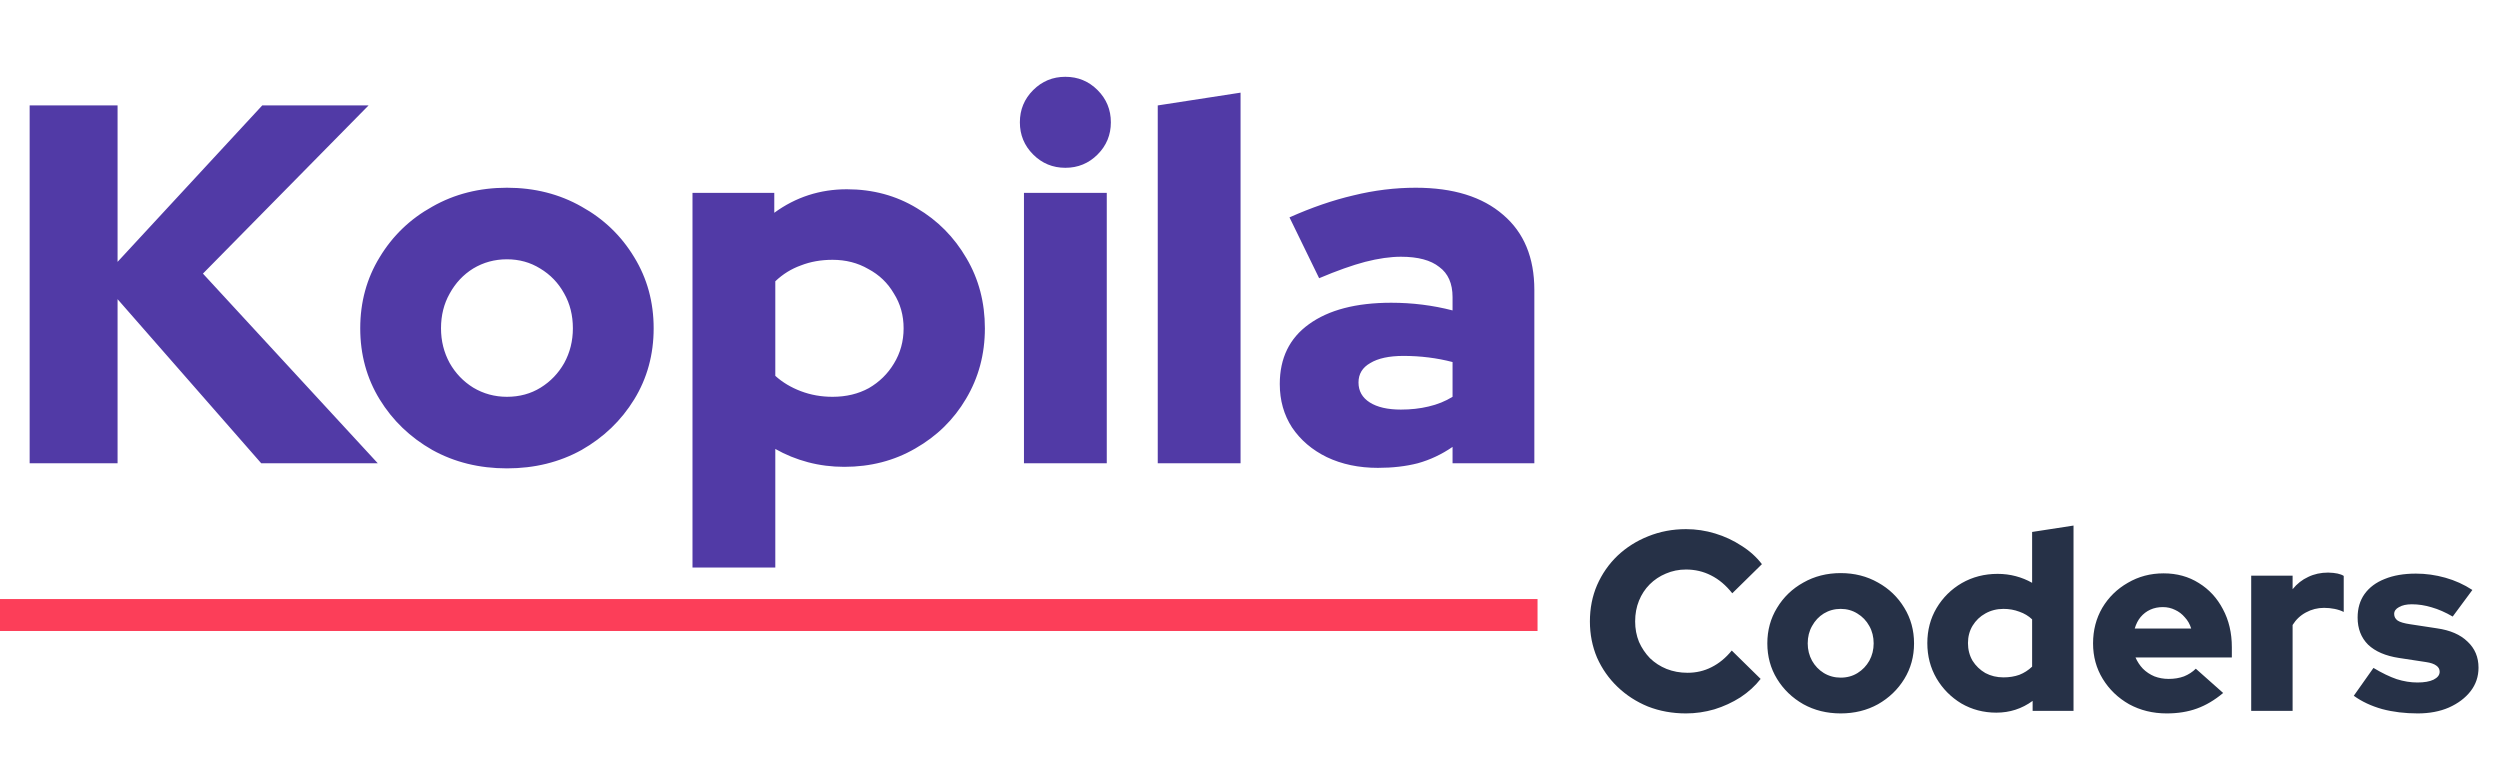
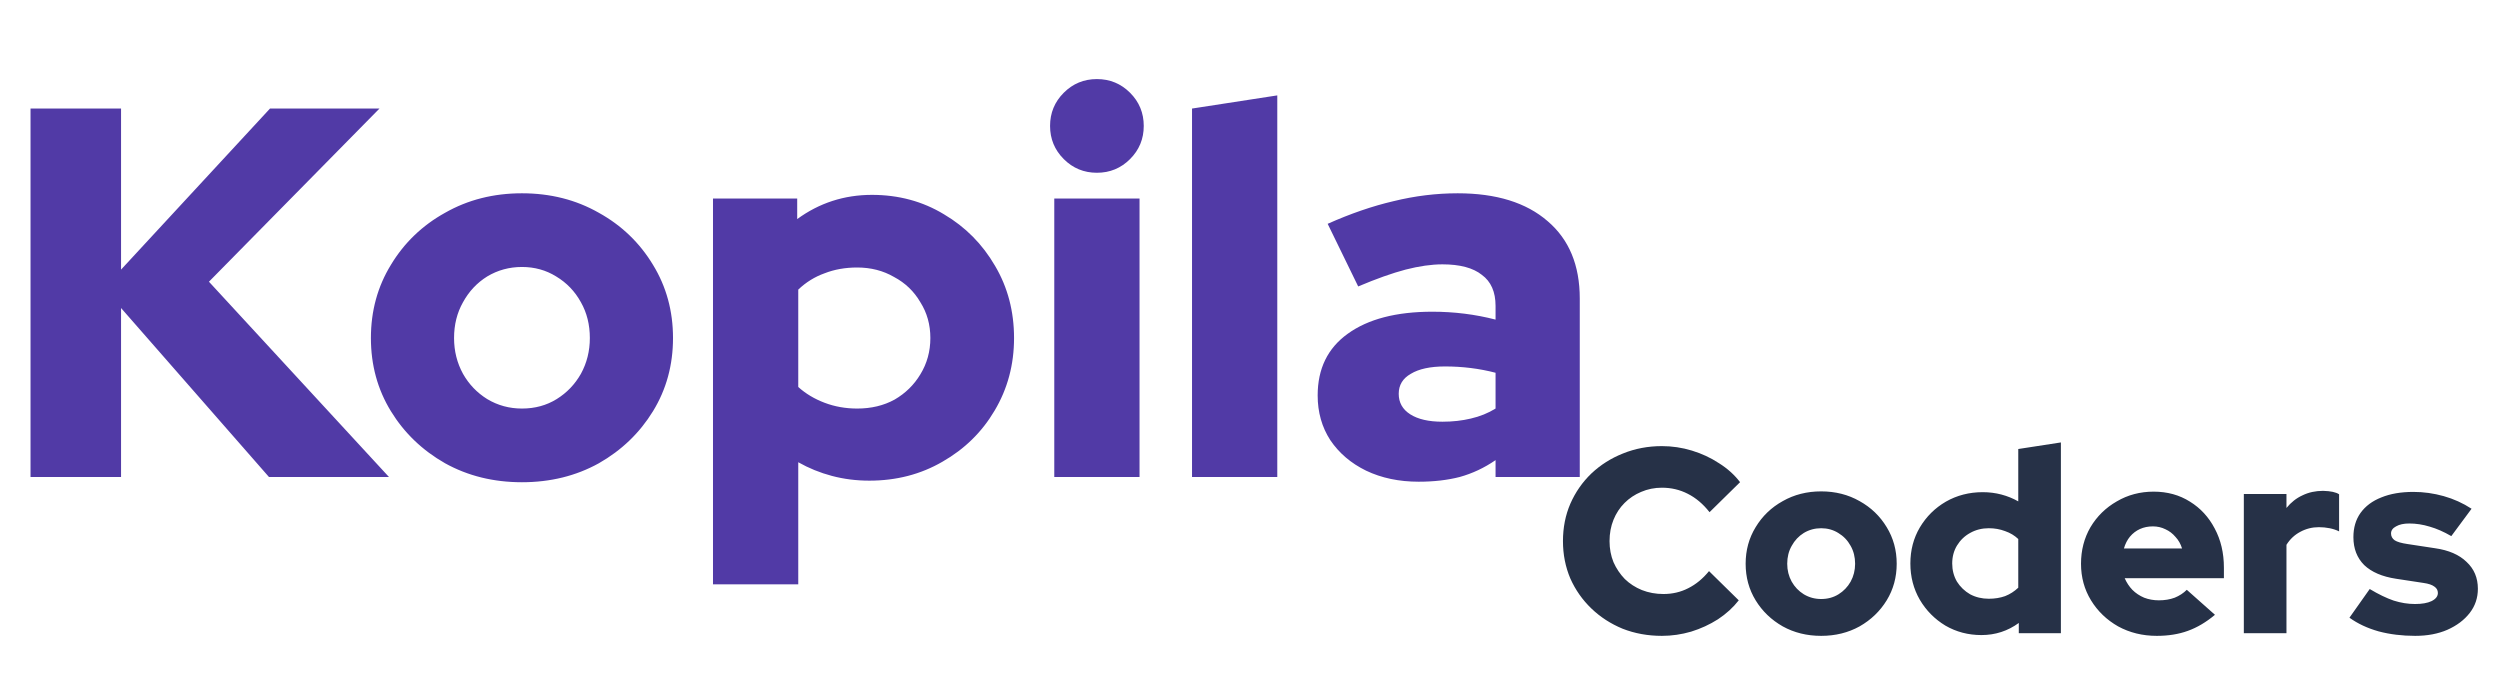
- <svg xmlns="http://www.w3.org/2000/svg" width="313" height="96" viewBox="0 0 313 96" fill="none">
-   <path d="M211.088 89.32C209.381 89.32 207.792 89.032 206.32 88.456C204.869 87.859 203.6 87.037 202.512 85.992C201.424 84.947 200.571 83.731 199.952 82.344C199.355 80.936 199.056 79.421 199.056 77.8C199.056 76.157 199.355 74.643 199.952 73.256C200.571 71.848 201.424 70.621 202.512 69.576C203.621 68.531 204.901 67.72 206.352 67.144C207.824 66.547 209.403 66.248 211.088 66.248C212.325 66.248 213.541 66.429 214.736 66.792C215.931 67.155 217.029 67.667 218.032 68.328C219.056 68.968 219.909 69.736 220.592 70.632L216.88 74.28C216.091 73.277 215.205 72.531 214.224 72.04C213.264 71.549 212.219 71.304 211.088 71.304C210.192 71.304 209.349 71.475 208.56 71.816C207.792 72.136 207.12 72.584 206.544 73.16C205.968 73.736 205.52 74.419 205.2 75.208C204.88 75.997 204.72 76.861 204.72 77.8C204.72 78.717 204.88 79.571 205.2 80.36C205.541 81.128 206 81.811 206.576 82.408C207.173 82.984 207.867 83.432 208.656 83.752C209.467 84.072 210.341 84.232 211.28 84.232C212.368 84.232 213.371 83.997 214.288 83.528C215.227 83.059 216.069 82.365 216.816 81.448L220.432 85C219.749 85.875 218.907 86.643 217.904 87.304C216.901 87.944 215.813 88.445 214.64 88.808C213.467 89.149 212.283 89.32 211.088 89.32ZM230.454 89.32C228.726 89.32 227.168 88.936 225.782 88.168C224.395 87.379 223.296 86.323 222.486 85C221.675 83.677 221.27 82.195 221.27 80.552C221.27 78.909 221.675 77.427 222.486 76.104C223.296 74.76 224.395 73.704 225.782 72.936C227.168 72.147 228.726 71.752 230.454 71.752C232.182 71.752 233.739 72.147 235.126 72.936C236.512 73.704 237.611 74.76 238.422 76.104C239.232 77.427 239.638 78.909 239.638 80.552C239.638 82.195 239.232 83.677 238.422 85C237.611 86.323 236.512 87.379 235.126 88.168C233.739 88.936 232.182 89.32 230.454 89.32ZM230.454 84.84C231.243 84.84 231.947 84.648 232.566 84.264C233.184 83.88 233.675 83.368 234.038 82.728C234.4 82.067 234.582 81.341 234.582 80.552C234.582 79.741 234.4 79.016 234.038 78.376C233.675 77.715 233.174 77.192 232.534 76.808C231.915 76.424 231.222 76.232 230.454 76.232C229.686 76.232 228.982 76.424 228.342 76.808C227.723 77.192 227.232 77.715 226.87 78.376C226.507 79.016 226.326 79.741 226.326 80.552C226.326 81.341 226.507 82.067 226.87 82.728C227.232 83.368 227.723 83.88 228.342 84.264C228.982 84.648 229.686 84.84 230.454 84.84ZM249.941 89.224C248.341 89.224 246.879 88.84 245.557 88.072C244.255 87.283 243.221 86.237 242.453 84.936C241.685 83.613 241.301 82.141 241.301 80.52C241.301 78.899 241.685 77.437 242.453 76.136C243.242 74.813 244.298 73.768 245.621 73C246.965 72.232 248.458 71.848 250.101 71.848C250.89 71.848 251.647 71.944 252.373 72.136C253.098 72.328 253.781 72.605 254.421 72.968V66.6L259.605 65.8V89H254.485V87.752C253.141 88.733 251.626 89.224 249.941 89.224ZM250.837 84.808C251.562 84.808 252.223 84.701 252.821 84.488C253.418 84.253 253.951 83.912 254.421 83.464V77.544C253.973 77.117 253.439 76.797 252.821 76.584C252.202 76.349 251.541 76.232 250.837 76.232C250.005 76.232 249.247 76.424 248.565 76.808C247.903 77.171 247.37 77.683 246.965 78.344C246.581 78.984 246.389 79.709 246.389 80.52C246.389 81.331 246.581 82.067 246.965 82.728C247.37 83.368 247.903 83.88 248.565 84.264C249.247 84.627 250.005 84.808 250.837 84.808ZM271.267 89.32C269.539 89.32 267.971 88.936 266.563 88.168C265.176 87.379 264.077 86.323 263.267 85C262.456 83.677 262.051 82.195 262.051 80.552C262.051 78.909 262.435 77.427 263.203 76.104C263.992 74.781 265.059 73.736 266.403 72.968C267.747 72.179 269.24 71.784 270.883 71.784C272.547 71.784 274.019 72.189 275.299 73C276.579 73.789 277.581 74.877 278.307 76.264C279.053 77.651 279.427 79.24 279.427 81.032V82.312H267.363C267.597 82.845 267.907 83.315 268.291 83.72C268.696 84.125 269.176 84.445 269.731 84.68C270.285 84.893 270.883 85 271.523 85C272.227 85 272.867 84.893 273.443 84.68C274.019 84.445 274.509 84.125 274.915 83.72L278.339 86.76C277.272 87.656 276.173 88.307 275.043 88.712C273.933 89.117 272.675 89.32 271.267 89.32ZM267.267 78.696H274.339C274.168 78.141 273.901 77.672 273.539 77.288C273.197 76.883 272.792 76.573 272.323 76.36C271.853 76.125 271.341 76.008 270.787 76.008C270.211 76.008 269.688 76.115 269.219 76.328C268.749 76.541 268.344 76.851 268.003 77.256C267.683 77.64 267.437 78.12 267.267 78.696ZM281.85 89V72.072H287.034V73.768C287.589 73.085 288.239 72.573 288.986 72.232C289.733 71.869 290.565 71.688 291.482 71.688C292.399 71.709 293.05 71.848 293.434 72.104V76.616C293.093 76.445 292.709 76.317 292.282 76.232C291.855 76.147 291.418 76.104 290.97 76.104C290.159 76.104 289.402 76.296 288.698 76.68C288.015 77.043 287.461 77.565 287.034 78.248V89H281.85ZM302.694 89.32C301.094 89.32 299.612 89.139 298.246 88.776C296.881 88.392 295.697 87.837 294.694 87.112L297.158 83.624C298.225 84.264 299.196 84.733 300.07 85.032C300.945 85.309 301.809 85.448 302.662 85.448C303.516 85.448 304.188 85.331 304.678 85.096C305.19 84.84 305.446 84.509 305.446 84.104C305.446 83.784 305.308 83.528 305.03 83.336C304.753 83.123 304.316 82.973 303.718 82.888L300.358 82.376C298.673 82.12 297.382 81.565 296.486 80.712C295.612 79.837 295.174 78.707 295.174 77.32C295.174 76.168 295.462 75.187 296.038 74.376C296.636 73.544 297.478 72.915 298.566 72.488C299.654 72.04 300.956 71.816 302.47 71.816C303.708 71.816 304.934 71.987 306.15 72.328C307.366 72.669 308.497 73.181 309.542 73.864L307.078 77.192C306.161 76.659 305.286 76.275 304.454 76.04C303.622 75.784 302.79 75.656 301.958 75.656C301.297 75.656 300.764 75.773 300.358 76.008C299.953 76.221 299.75 76.509 299.75 76.872C299.75 77.213 299.9 77.491 300.198 77.704C300.497 77.896 301.009 78.045 301.734 78.152L305.094 78.664C306.758 78.899 308.038 79.453 308.934 80.328C309.852 81.181 310.31 82.269 310.31 83.592C310.31 84.701 309.98 85.683 309.318 86.536C308.657 87.389 307.75 88.072 306.598 88.584C305.468 89.075 304.166 89.32 302.694 89.32Z" fill="#263147" />
+ <svg xmlns="http://www.w3.org/2000/svg" width="304" height="84" viewBox="0 0 304 84" fill="none">
  <path d="M3.712 58V13.2H14.72V32.784L32.832 13.2H46.144L25.408 34.256L47.296 58H32.704L14.72 37.456V58H3.712ZM63.469 58.64C60.014 58.64 56.899 57.872 54.126 56.336C51.352 54.757 49.155 52.645 47.533 50C45.912 47.355 45.102 44.389 45.102 41.104C45.102 37.819 45.912 34.853 47.533 32.208C49.155 29.52 51.352 27.408 54.126 25.872C56.899 24.293 60.014 23.504 63.469 23.504C66.925 23.504 70.04 24.293 72.814 25.872C75.587 27.408 77.784 29.52 79.406 32.208C81.027 34.853 81.838 37.819 81.838 41.104C81.838 44.389 81.027 47.355 79.406 50C77.784 52.645 75.587 54.757 72.814 56.336C70.04 57.872 66.925 58.64 63.469 58.64ZM63.469 49.68C65.048 49.68 66.456 49.296 67.694 48.528C68.931 47.76 69.912 46.736 70.638 45.456C71.363 44.133 71.725 42.683 71.725 41.104C71.725 39.483 71.363 38.032 70.638 36.752C69.912 35.429 68.909 34.384 67.629 33.616C66.392 32.848 65.005 32.464 63.469 32.464C61.934 32.464 60.526 32.848 59.245 33.616C58.008 34.384 57.027 35.429 56.301 36.752C55.576 38.032 55.214 39.483 55.214 41.104C55.214 42.683 55.576 44.133 56.301 45.456C57.027 46.736 58.008 47.76 59.245 48.528C60.526 49.296 61.934 49.68 63.469 49.68ZM86.7 71.056V24.144H96.94V26.64C99.628 24.677 102.657 23.696 106.028 23.696C109.271 23.696 112.193 24.485 114.796 26.064C117.399 27.6 119.468 29.691 121.004 32.336C122.54 34.939 123.308 37.861 123.308 41.104C123.308 44.347 122.519 47.291 120.94 49.936C119.404 52.539 117.292 54.608 114.604 56.144C111.959 57.68 108.993 58.448 105.708 58.448C104.129 58.448 102.615 58.256 101.164 57.872C99.713 57.488 98.348 56.933 97.068 56.208V71.056H86.7ZM104.236 49.68C105.943 49.68 107.457 49.317 108.78 48.592C110.103 47.824 111.148 46.8 111.916 45.52C112.727 44.197 113.132 42.725 113.132 41.104C113.132 39.483 112.727 38.032 111.916 36.752C111.148 35.429 110.081 34.405 108.716 33.68C107.393 32.912 105.9 32.528 104.236 32.528C102.785 32.528 101.463 32.763 100.268 33.232C99.073 33.659 98.007 34.32 97.068 35.216V47.056C97.964 47.867 99.031 48.507 100.268 48.976C101.505 49.445 102.828 49.68 104.236 49.68ZM128.2 58V24.144H138.568V58H128.2ZM133.384 21.008C131.805 21.008 130.461 20.453 129.352 19.344C128.243 18.235 127.688 16.891 127.688 15.312C127.688 13.733 128.243 12.389 129.352 11.28C130.461 10.171 131.805 9.616 133.384 9.616C134.963 9.616 136.307 10.171 137.416 11.28C138.525 12.389 139.08 13.733 139.08 15.312C139.08 16.891 138.525 18.235 137.416 19.344C136.307 20.453 134.963 21.008 133.384 21.008ZM144.95 58V13.2L155.318 11.6V58H144.95ZM172.516 58.576C170.127 58.576 167.993 58.128 166.116 57.232C164.281 56.336 162.831 55.099 161.764 53.52C160.74 51.941 160.228 50.128 160.228 48.08C160.228 44.837 161.444 42.341 163.876 40.592C166.351 38.8 169.785 37.904 174.18 37.904C176.825 37.904 179.385 38.224 181.86 38.864V37.2C181.86 35.493 181.305 34.235 180.196 33.424C179.129 32.571 177.529 32.144 175.396 32.144C174.073 32.144 172.58 32.357 170.916 32.784C169.295 33.211 167.375 33.893 165.156 34.832L161.444 27.216C164.217 25.979 166.884 25.061 169.444 24.464C172.047 23.824 174.649 23.504 177.252 23.504C181.945 23.504 185.593 24.635 188.196 26.896C190.799 29.115 192.1 32.251 192.1 36.304V58H181.86V55.952C180.495 56.891 179.044 57.573 177.508 58C176.015 58.384 174.351 58.576 172.516 58.576ZM170.084 47.888C170.084 48.955 170.553 49.787 171.492 50.384C172.431 50.981 173.732 51.28 175.396 51.28C176.633 51.28 177.785 51.152 178.852 50.896C179.961 50.64 180.964 50.235 181.86 49.68V45.328C180.879 45.072 179.876 44.88 178.852 44.752C177.828 44.624 176.783 44.56 175.716 44.56C173.924 44.56 172.537 44.859 171.556 45.456C170.575 46.011 170.084 46.821 170.084 47.888Z" fill="#513AA6" />
-   <path d="M0 77H54.5H192.5" stroke="#FC3E59" stroke-width="4" />
+   <path d="M202.088 77.32C200.381 77.32 198.792 77.032 197.32 76.456C195.869 75.859 194.6 75.037 193.512 73.992C192.424 72.947 191.571 71.731 190.952 70.344C190.355 68.936 190.056 67.421 190.056 65.8C190.056 64.157 190.355 62.643 190.952 61.256C191.571 59.848 192.424 58.621 193.512 57.576C194.621 56.531 195.901 55.72 197.352 55.144C198.824 54.547 200.403 54.248 202.088 54.248C203.325 54.248 204.541 54.429 205.736 54.792C206.931 55.155 208.029 55.667 209.032 56.328C210.056 56.968 210.909 57.736 211.592 58.632L207.88 62.28C207.091 61.277 206.205 60.531 205.224 60.04C204.264 59.549 203.219 59.304 202.088 59.304C201.192 59.304 200.349 59.475 199.56 59.816C198.792 60.136 198.12 60.584 197.544 61.16C196.968 61.736 196.52 62.419 196.2 63.208C195.88 63.997 195.72 64.861 195.72 65.8C195.72 66.717 195.88 67.571 196.2 68.36C196.541 69.128 197 69.811 197.576 70.408C198.173 70.984 198.867 71.432 199.656 71.752C200.467 72.072 201.341 72.232 202.28 72.232C203.368 72.232 204.371 71.997 205.288 71.528C206.227 71.059 207.069 70.365 207.816 69.448L211.432 73C210.749 73.875 209.907 74.643 208.904 75.304C207.901 75.944 206.813 76.445 205.64 76.808C204.467 77.149 203.283 77.32 202.088 77.32ZM221.454 77.32C219.726 77.32 218.168 76.936 216.782 76.168C215.395 75.379 214.296 74.323 213.486 73C212.675 71.677 212.27 70.195 212.27 68.552C212.27 66.909 212.675 65.427 213.486 64.104C214.296 62.76 215.395 61.704 216.782 60.936C218.168 60.147 219.726 59.752 221.454 59.752C223.182 59.752 224.739 60.147 226.126 60.936C227.512 61.704 228.611 62.76 229.422 64.104C230.232 65.427 230.638 66.909 230.638 68.552C230.638 70.195 230.232 71.677 229.422 73C228.611 74.323 227.512 75.379 226.126 76.168C224.739 76.936 223.182 77.32 221.454 77.32ZM221.454 72.84C222.243 72.84 222.947 72.648 223.566 72.264C224.184 71.88 224.675 71.368 225.038 70.728C225.4 70.067 225.582 69.341 225.582 68.552C225.582 67.741 225.4 67.016 225.038 66.376C224.675 65.715 224.174 65.192 223.534 64.808C222.915 64.424 222.222 64.232 221.454 64.232C220.686 64.232 219.982 64.424 219.342 64.808C218.723 65.192 218.232 65.715 217.87 66.376C217.507 67.016 217.326 67.741 217.326 68.552C217.326 69.341 217.507 70.067 217.87 70.728C218.232 71.368 218.723 71.88 219.342 72.264C219.982 72.648 220.686 72.84 221.454 72.84ZM240.941 77.224C239.341 77.224 237.879 76.84 236.557 76.072C235.255 75.283 234.221 74.237 233.453 72.936C232.685 71.613 232.301 70.141 232.301 68.52C232.301 66.899 232.685 65.437 233.453 64.136C234.242 62.813 235.298 61.768 236.621 61C237.965 60.232 239.458 59.848 241.101 59.848C241.89 59.848 242.647 59.944 243.373 60.136C244.098 60.328 244.781 60.605 245.421 60.968V54.6L250.605 53.8V77H245.485V75.752C244.141 76.733 242.626 77.224 240.941 77.224ZM241.837 72.808C242.562 72.808 243.223 72.701 243.821 72.488C244.418 72.253 244.951 71.912 245.421 71.464V65.544C244.973 65.117 244.439 64.797 243.821 64.584C243.202 64.349 242.541 64.232 241.837 64.232C241.005 64.232 240.247 64.424 239.565 64.808C238.903 65.171 238.37 65.683 237.965 66.344C237.581 66.984 237.389 67.709 237.389 68.52C237.389 69.331 237.581 70.067 237.965 70.728C238.37 71.368 238.903 71.88 239.565 72.264C240.247 72.627 241.005 72.808 241.837 72.808ZM262.267 77.32C260.539 77.32 258.971 76.936 257.563 76.168C256.176 75.379 255.077 74.323 254.267 73C253.456 71.677 253.051 70.195 253.051 68.552C253.051 66.909 253.435 65.427 254.203 64.104C254.992 62.781 256.059 61.736 257.403 60.968C258.747 60.179 260.24 59.784 261.883 59.784C263.547 59.784 265.019 60.189 266.299 61C267.579 61.789 268.581 62.877 269.307 64.264C270.053 65.651 270.427 67.24 270.427 69.032V70.312H258.363C258.597 70.845 258.907 71.315 259.291 71.72C259.696 72.125 260.176 72.445 260.731 72.68C261.285 72.893 261.883 73 262.523 73C263.227 73 263.867 72.893 264.443 72.68C265.019 72.445 265.509 72.125 265.915 71.72L269.339 74.76C268.272 75.656 267.173 76.307 266.043 76.712C264.933 77.117 263.675 77.32 262.267 77.32ZM258.267 66.696H265.339C265.168 66.141 264.901 65.672 264.539 65.288C264.197 64.883 263.792 64.573 263.323 64.36C262.853 64.125 262.341 64.008 261.787 64.008C261.211 64.008 260.688 64.115 260.219 64.328C259.749 64.541 259.344 64.851 259.003 65.256C258.683 65.64 258.437 66.12 258.267 66.696ZM272.85 77V60.072H278.034V61.768C278.589 61.085 279.239 60.573 279.986 60.232C280.733 59.869 281.565 59.688 282.482 59.688C283.399 59.709 284.05 59.848 284.434 60.104V64.616C284.093 64.445 283.709 64.317 283.282 64.232C282.855 64.147 282.418 64.104 281.97 64.104C281.159 64.104 280.402 64.296 279.698 64.68C279.015 65.043 278.461 65.565 278.034 66.248V77H272.85ZM293.694 77.32C292.094 77.32 290.612 77.139 289.246 76.776C287.881 76.392 286.697 75.837 285.694 75.112L288.158 71.624C289.225 72.264 290.196 72.733 291.07 73.032C291.945 73.309 292.809 73.448 293.662 73.448C294.516 73.448 295.188 73.331 295.678 73.096C296.19 72.84 296.446 72.509 296.446 72.104C296.446 71.784 296.308 71.528 296.03 71.336C295.753 71.123 295.316 70.973 294.718 70.888L291.358 70.376C289.673 70.12 288.382 69.565 287.486 68.712C286.612 67.837 286.174 66.707 286.174 65.32C286.174 64.168 286.462 63.187 287.038 62.376C287.636 61.544 288.478 60.915 289.566 60.488C290.654 60.04 291.956 59.816 293.47 59.816C294.708 59.816 295.934 59.987 297.15 60.328C298.366 60.669 299.497 61.181 300.542 61.864L298.078 65.192C297.161 64.659 296.286 64.275 295.454 64.04C294.622 63.784 293.79 63.656 292.958 63.656C292.297 63.656 291.764 63.773 291.358 64.008C290.953 64.221 290.75 64.509 290.75 64.872C290.75 65.213 290.9 65.491 291.198 65.704C291.497 65.896 292.009 66.045 292.734 66.152L296.094 66.664C297.758 66.899 299.038 67.453 299.934 68.328C300.852 69.181 301.31 70.269 301.31 71.592C301.31 72.701 300.98 73.683 300.318 74.536C299.657 75.389 298.75 76.072 297.598 76.584C296.468 77.075 295.166 77.32 293.694 77.32Z" fill="#263147" />
</svg>
